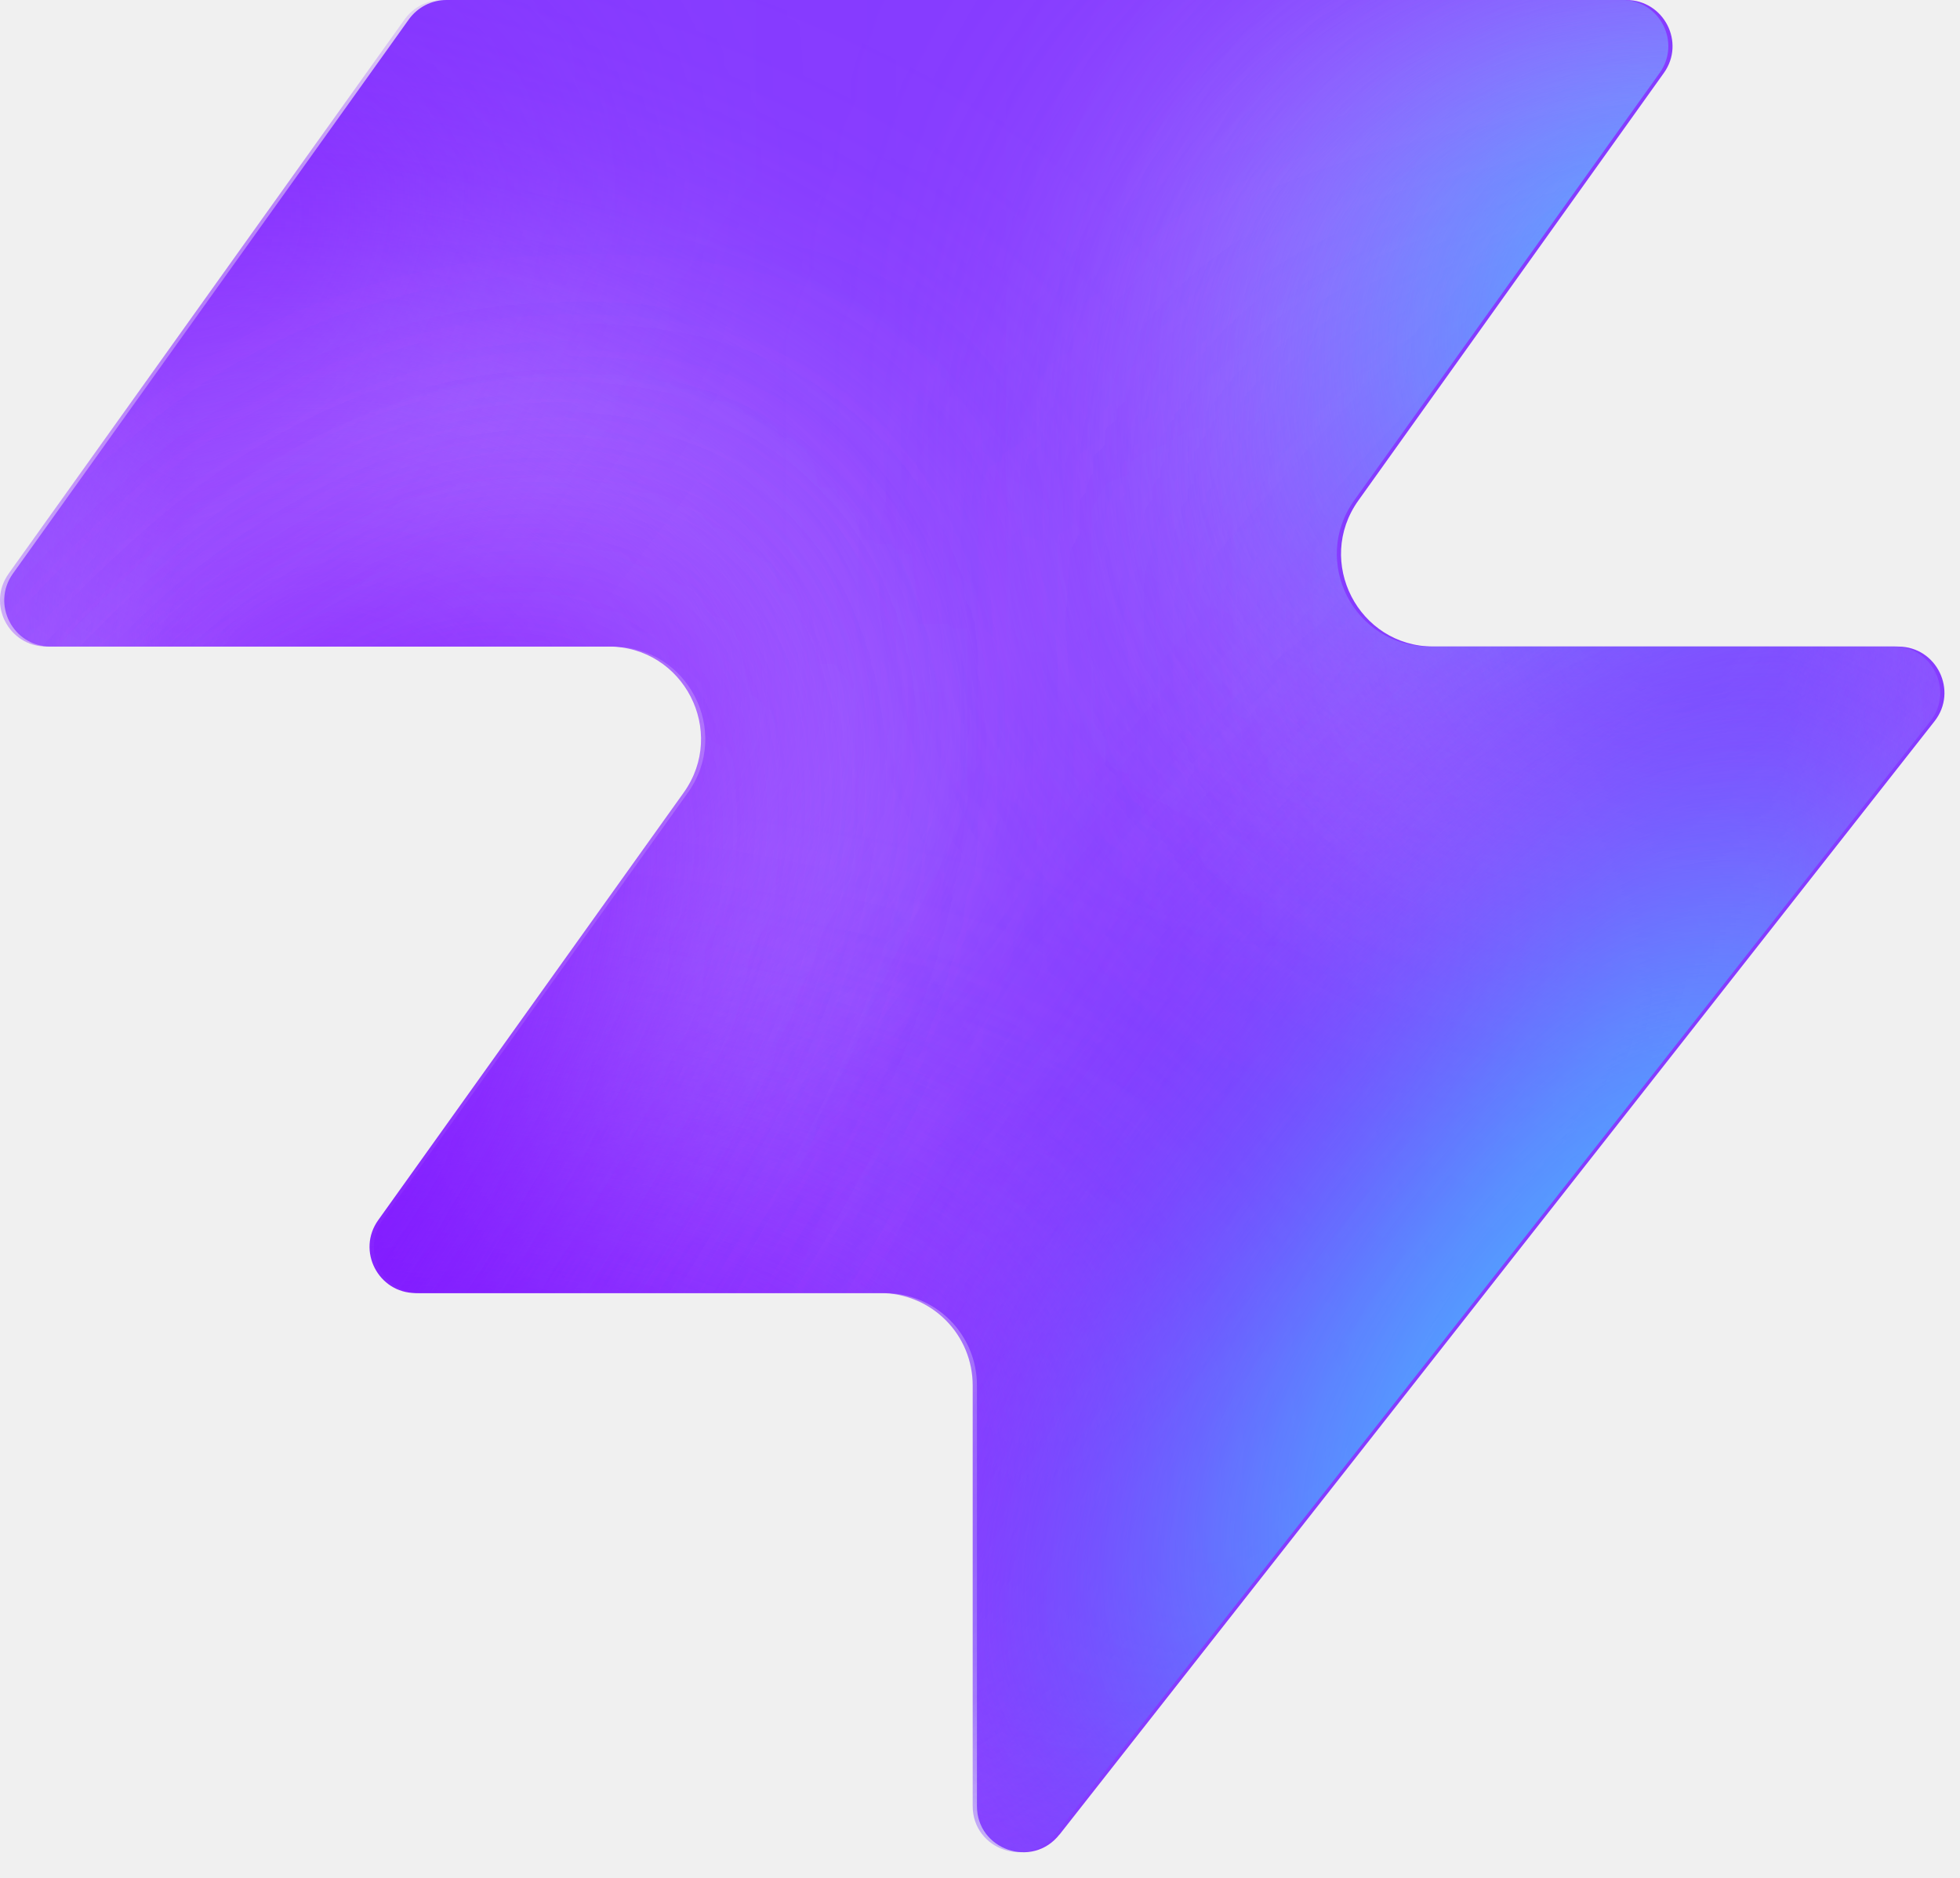
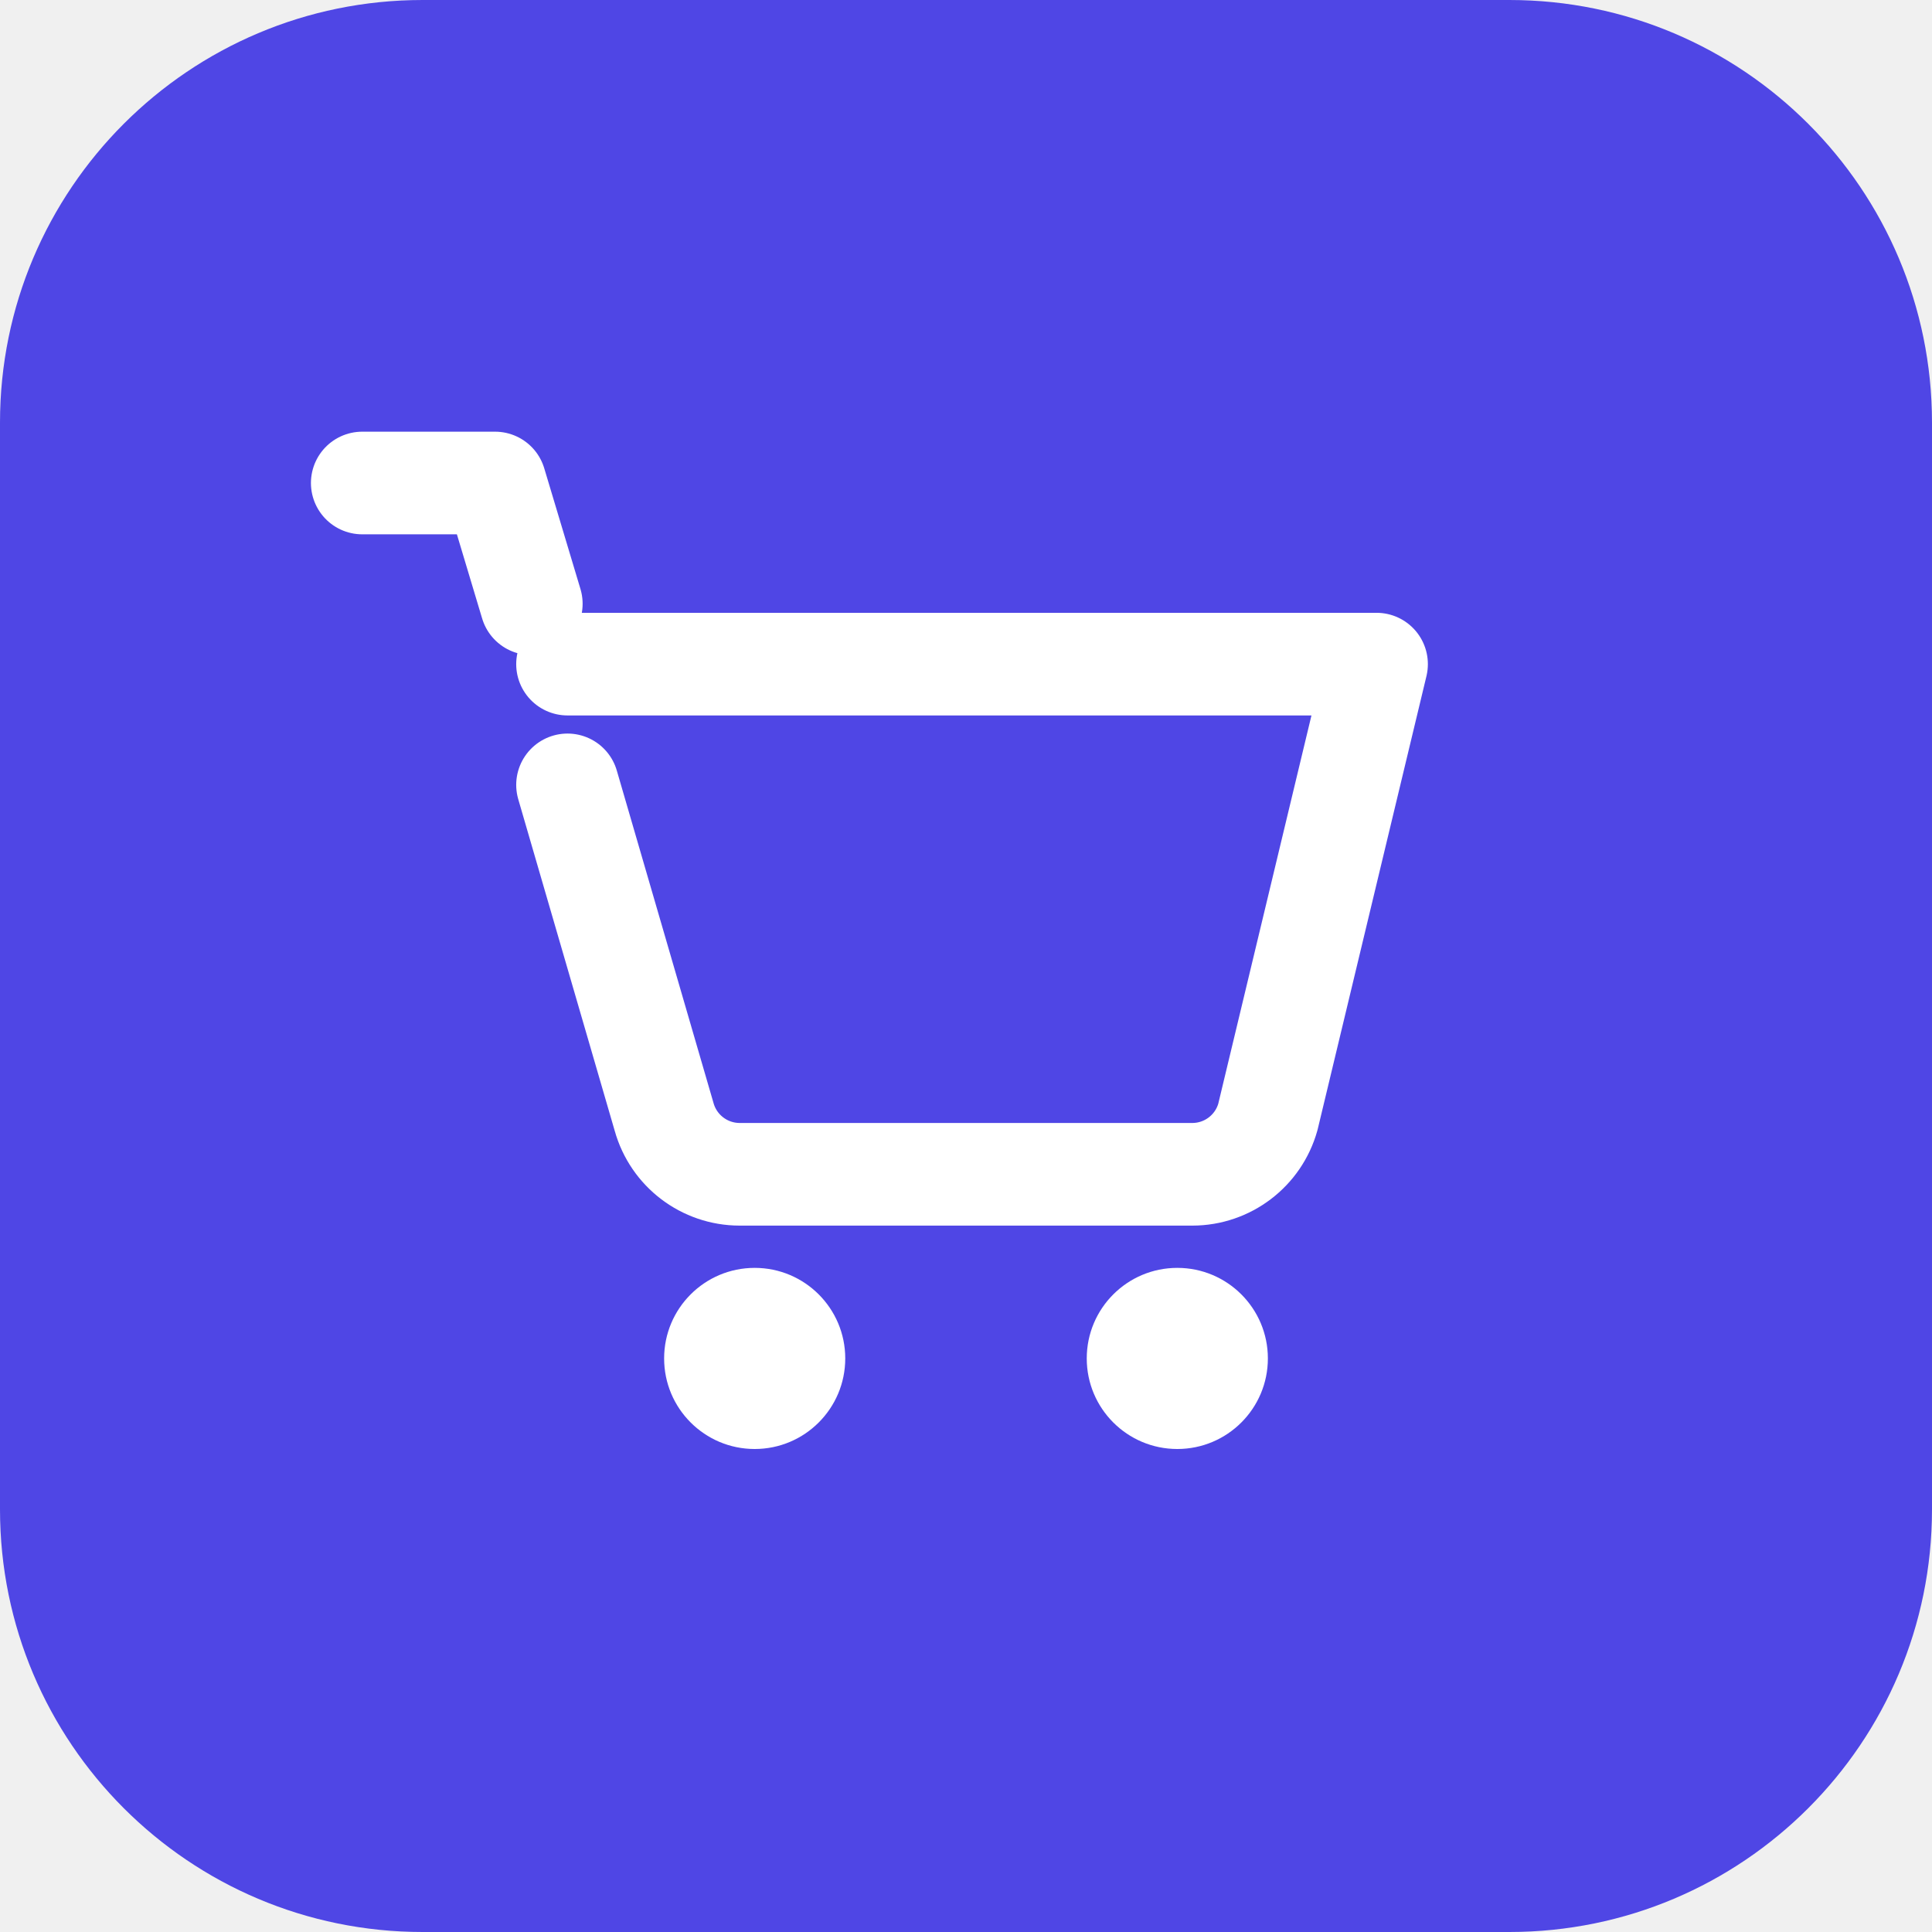
- <svg xmlns="http://www.w3.org/2000/svg" width="48" height="46" fill="none" viewBox="0 0 48 46">
-   <path fill="#863bff" d="M25.946 44.938c-.664.845-2.021.375-2.021-.698V33.937a2.26 2.26 0 0 0-2.262-2.262H10.287c-.92 0-1.456-1.04-.92-1.788l7.48-10.471c1.07-1.497 0-3.578-1.842-3.578H1.237c-.92 0-1.456-1.04-.92-1.788L10.013.474c.214-.297.556-.474.92-.474h28.894c.92 0 1.456 1.04.92 1.788l-7.48 10.471c-1.07 1.498 0 3.579 1.842 3.579h11.377c.943 0 1.473 1.088.89 1.83L25.947 44.94z" style="fill:#863bff;fill:color(display-p3 .525 .23 1);fill-opacity:1" />
-   <mask id="a" width="48" height="46" x="0" y="0" maskUnits="userSpaceOnUse" style="mask-type:alpha">
-     <path fill="#000" d="M25.842 44.938c-.664.844-2.021.375-2.021-.698V33.937a2.26 2.26 0 0 0-2.262-2.262H10.183c-.92 0-1.456-1.04-.92-1.788l7.48-10.471c1.07-1.498 0-3.579-1.842-3.579H1.133c-.92 0-1.456-1.04-.92-1.787L9.91.473c.214-.297.556-.474.92-.474h28.894c.92 0 1.456 1.04.92 1.788l-7.48 10.471c-1.07 1.498 0 3.578 1.842 3.578h11.377c.943 0 1.473 1.088.89 1.832L25.843 44.94z" style="fill:#000;fill-opacity:1" />
-   </mask>
-   <g mask="url(#a)">
-     <g filter="url(#b)">
-       <ellipse cx="5.508" cy="14.704" fill="#ede6ff" rx="5.508" ry="14.704" style="fill:#ede6ff;fill:color(display-p3 .927 .903 1);fill-opacity:1" transform="matrix(.00324 1 1 -.00324 -4.47 31.516)" />
-     </g>
-     <g filter="url(#c)">
-       <ellipse cx="10.399" cy="29.851" fill="#ede6ff" rx="10.399" ry="29.851" style="fill:#ede6ff;fill:color(display-p3 .927 .903 1);fill-opacity:1" transform="matrix(.00324 1 1 -.00324 -39.328 7.883)" />
-     </g>
-     <g filter="url(#d)">
-       <ellipse cx="5.508" cy="30.487" fill="#7e14ff" rx="5.508" ry="30.487" style="fill:#7e14ff;fill:color(display-p3 .492 .077 1);fill-opacity:1" transform="rotate(89.814 -25.913 -14.639)scale(1 -1)" />
-     </g>
-     <g filter="url(#e)">
-       <ellipse cx="5.508" cy="30.599" fill="#7e14ff" rx="5.508" ry="30.599" style="fill:#7e14ff;fill:color(display-p3 .492 .077 1);fill-opacity:1" transform="rotate(89.814 -32.644 -3.334)scale(1 -1)" />
-     </g>
-     <g filter="url(#f)">
-       <ellipse cx="5.508" cy="30.599" fill="#7e14ff" rx="5.508" ry="30.599" style="fill:#7e14ff;fill:color(display-p3 .492 .077 1);fill-opacity:1" transform="matrix(.00324 1 1 -.00324 -34.34 30.47)" />
-     </g>
-     <g filter="url(#g)">
-       <ellipse cx="14.072" cy="22.078" fill="#ede6ff" rx="14.072" ry="22.078" style="fill:#ede6ff;fill:color(display-p3 .927 .903 1);fill-opacity:1" transform="rotate(93.35 24.506 48.493)scale(-1 1)" />
-     </g>
-     <g filter="url(#h)">
-       <ellipse cx="3.47" cy="21.501" fill="#7e14ff" rx="3.47" ry="21.501" style="fill:#7e14ff;fill:color(display-p3 .492 .077 1);fill-opacity:1" transform="rotate(89.009 28.708 47.59)scale(-1 1)" />
-     </g>
-     <g filter="url(#i)">
-       <ellipse cx="3.47" cy="21.501" fill="#7e14ff" rx="3.47" ry="21.501" style="fill:#7e14ff;fill:color(display-p3 .492 .077 1);fill-opacity:1" transform="rotate(89.009 28.708 47.59)scale(-1 1)" />
-     </g>
-     <g filter="url(#j)">
-       <ellipse cx=".387" cy="8.972" fill="#7e14ff" rx="4.407" ry="29.108" style="fill:#7e14ff;fill:color(display-p3 .492 .077 1);fill-opacity:1" transform="rotate(39.51 .387 8.972)" />
-     </g>
-     <g filter="url(#k)">
-       <ellipse cx="47.523" cy="-6.092" fill="#7e14ff" rx="4.407" ry="29.108" style="fill:#7e14ff;fill:color(display-p3 .492 .077 1);fill-opacity:1" transform="rotate(37.892 47.523 -6.092)" />
-     </g>
-     <g filter="url(#l)">
-       <ellipse cx="41.412" cy="6.333" fill="#47bfff" rx="5.971" ry="9.665" style="fill:#47bfff;fill:color(display-p3 .28 .748 1);fill-opacity:1" transform="rotate(37.892 41.412 6.333)" />
-     </g>
-     <g filter="url(#m)">
-       <ellipse cx="-1.879" cy="38.332" fill="#7e14ff" rx="4.407" ry="29.108" style="fill:#7e14ff;fill:color(display-p3 .492 .077 1);fill-opacity:1" transform="rotate(37.892 -1.88 38.332)" />
-     </g>
-     <g filter="url(#n)">
-       <ellipse cx="-1.879" cy="38.332" fill="#7e14ff" rx="4.407" ry="29.108" style="fill:#7e14ff;fill:color(display-p3 .492 .077 1);fill-opacity:1" transform="rotate(37.892 -1.88 38.332)" />
-     </g>
-     <g filter="url(#o)">
-       <ellipse cx="35.651" cy="29.907" fill="#7e14ff" rx="4.407" ry="29.108" style="fill:#7e14ff;fill:color(display-p3 .492 .077 1);fill-opacity:1" transform="rotate(37.892 35.651 29.907)" />
-     </g>
-     <g filter="url(#p)">
-       <ellipse cx="38.418" cy="32.4" fill="#47bfff" rx="5.971" ry="15.297" style="fill:#47bfff;fill:color(display-p3 .28 .748 1);fill-opacity:1" transform="rotate(37.892 38.418 32.4)" />
-     </g>
-   </g>
-   <defs>
-     <filter id="b" width="60.045" height="41.654" x="-19.77" y="16.149" color-interpolation-filters="sRGB" filterUnits="userSpaceOnUse">
-       <feFlood flood-opacity="0" result="BackgroundImageFix" />
-       <feBlend in="SourceGraphic" in2="BackgroundImageFix" result="shape" />
-       <feGaussianBlur result="effect1_foregroundBlur_2002_17158" stdDeviation="7.659" />
-     </filter>
-     <filter id="c" width="90.34" height="51.437" x="-54.613" y="-7.533" color-interpolation-filters="sRGB" filterUnits="userSpaceOnUse">
-       <feFlood flood-opacity="0" result="BackgroundImageFix" />
-       <feBlend in="SourceGraphic" in2="BackgroundImageFix" result="shape" />
-       <feGaussianBlur result="effect1_foregroundBlur_2002_17158" stdDeviation="7.659" />
-     </filter>
-     <filter id="d" width="79.355" height="29.4" x="-49.64" y="2.03" color-interpolation-filters="sRGB" filterUnits="userSpaceOnUse">
-       <feFlood flood-opacity="0" result="BackgroundImageFix" />
-       <feBlend in="SourceGraphic" in2="BackgroundImageFix" result="shape" />
-       <feGaussianBlur result="effect1_foregroundBlur_2002_17158" stdDeviation="4.596" />
-     </filter>
-     <filter id="e" width="79.579" height="29.4" x="-45.045" y="20.029" color-interpolation-filters="sRGB" filterUnits="userSpaceOnUse">
-       <feFlood flood-opacity="0" result="BackgroundImageFix" />
-       <feBlend in="SourceGraphic" in2="BackgroundImageFix" result="shape" />
-       <feGaussianBlur result="effect1_foregroundBlur_2002_17158" stdDeviation="4.596" />
-     </filter>
-     <filter id="f" width="79.579" height="29.4" x="-43.513" y="21.178" color-interpolation-filters="sRGB" filterUnits="userSpaceOnUse">
-       <feFlood flood-opacity="0" result="BackgroundImageFix" />
-       <feBlend in="SourceGraphic" in2="BackgroundImageFix" result="shape" />
-       <feGaussianBlur result="effect1_foregroundBlur_2002_17158" stdDeviation="4.596" />
-     </filter>
-     <filter id="g" width="74.749" height="58.852" x="15.756" y="-17.901" color-interpolation-filters="sRGB" filterUnits="userSpaceOnUse">
-       <feFlood flood-opacity="0" result="BackgroundImageFix" />
-       <feBlend in="SourceGraphic" in2="BackgroundImageFix" result="shape" />
-       <feGaussianBlur result="effect1_foregroundBlur_2002_17158" stdDeviation="7.659" />
-     </filter>
-     <filter id="h" width="61.377" height="25.362" x="23.548" y="2.284" color-interpolation-filters="sRGB" filterUnits="userSpaceOnUse">
-       <feFlood flood-opacity="0" result="BackgroundImageFix" />
-       <feBlend in="SourceGraphic" in2="BackgroundImageFix" result="shape" />
-       <feGaussianBlur result="effect1_foregroundBlur_2002_17158" stdDeviation="4.596" />
-     </filter>
-     <filter id="i" width="61.377" height="25.362" x="23.548" y="2.284" color-interpolation-filters="sRGB" filterUnits="userSpaceOnUse">
-       <feFlood flood-opacity="0" result="BackgroundImageFix" />
-       <feBlend in="SourceGraphic" in2="BackgroundImageFix" result="shape" />
-       <feGaussianBlur result="effect1_foregroundBlur_2002_17158" stdDeviation="4.596" />
-     </filter>
-     <filter id="j" width="56.045" height="63.649" x="-27.636" y="-22.853" color-interpolation-filters="sRGB" filterUnits="userSpaceOnUse">
-       <feFlood flood-opacity="0" result="BackgroundImageFix" />
-       <feBlend in="SourceGraphic" in2="BackgroundImageFix" result="shape" />
-       <feGaussianBlur result="effect1_foregroundBlur_2002_17158" stdDeviation="4.596" />
-     </filter>
-     <filter id="k" width="54.814" height="64.646" x="20.116" y="-38.415" color-interpolation-filters="sRGB" filterUnits="userSpaceOnUse">
-       <feFlood flood-opacity="0" result="BackgroundImageFix" />
-       <feBlend in="SourceGraphic" in2="BackgroundImageFix" result="shape" />
-       <feGaussianBlur result="effect1_foregroundBlur_2002_17158" stdDeviation="4.596" />
-     </filter>
-     <filter id="l" width="33.541" height="35.313" x="24.641" y="-11.323" color-interpolation-filters="sRGB" filterUnits="userSpaceOnUse">
-       <feFlood flood-opacity="0" result="BackgroundImageFix" />
-       <feBlend in="SourceGraphic" in2="BackgroundImageFix" result="shape" />
-       <feGaussianBlur result="effect1_foregroundBlur_2002_17158" stdDeviation="4.596" />
-     </filter>
-     <filter id="m" width="54.814" height="64.646" x="-29.286" y="6.009" color-interpolation-filters="sRGB" filterUnits="userSpaceOnUse">
-       <feFlood flood-opacity="0" result="BackgroundImageFix" />
-       <feBlend in="SourceGraphic" in2="BackgroundImageFix" result="shape" />
-       <feGaussianBlur result="effect1_foregroundBlur_2002_17158" stdDeviation="4.596" />
-     </filter>
-     <filter id="n" width="54.814" height="64.646" x="-29.286" y="6.009" color-interpolation-filters="sRGB" filterUnits="userSpaceOnUse">
-       <feFlood flood-opacity="0" result="BackgroundImageFix" />
-       <feBlend in="SourceGraphic" in2="BackgroundImageFix" result="shape" />
-       <feGaussianBlur result="effect1_foregroundBlur_2002_17158" stdDeviation="4.596" />
-     </filter>
-     <filter id="o" width="54.814" height="64.646" x="8.244" y="-2.416" color-interpolation-filters="sRGB" filterUnits="userSpaceOnUse">
-       <feFlood flood-opacity="0" result="BackgroundImageFix" />
-       <feBlend in="SourceGraphic" in2="BackgroundImageFix" result="shape" />
-       <feGaussianBlur result="effect1_foregroundBlur_2002_17158" stdDeviation="4.596" />
-     </filter>
-     <filter id="p" width="39.409" height="43.623" x="18.713" y="10.588" color-interpolation-filters="sRGB" filterUnits="userSpaceOnUse">
-       <feFlood flood-opacity="0" result="BackgroundImageFix" />
-       <feBlend in="SourceGraphic" in2="BackgroundImageFix" result="shape" />
-       <feGaussianBlur result="effect1_foregroundBlur_2002_17158" stdDeviation="4.596" />
-     </filter>
-   </defs>
+ <svg xmlns="http://www.w3.org/2000/svg" viewBox="0 0 32 32">
+   <rect width="32" height="32" rx="7" fill="#4f46e5" />
+   <path d="M6 8h2.2l.6 2M9.4 13l1.6 5.5a1.3 1.3 0 0 0 1.25.95h7.5a1.3 1.3 0 0 0 1.25-.95L22.8 11H9.4" stroke="#fff" stroke-width="1.7" stroke-linecap="round" stroke-linejoin="round" fill="none" />
+   <circle cx="12.5" cy="22.5" r="1.5" fill="#fff" />
+   <circle cx="19.5" cy="22.5" r="1.5" fill="#fff" />
</svg>
